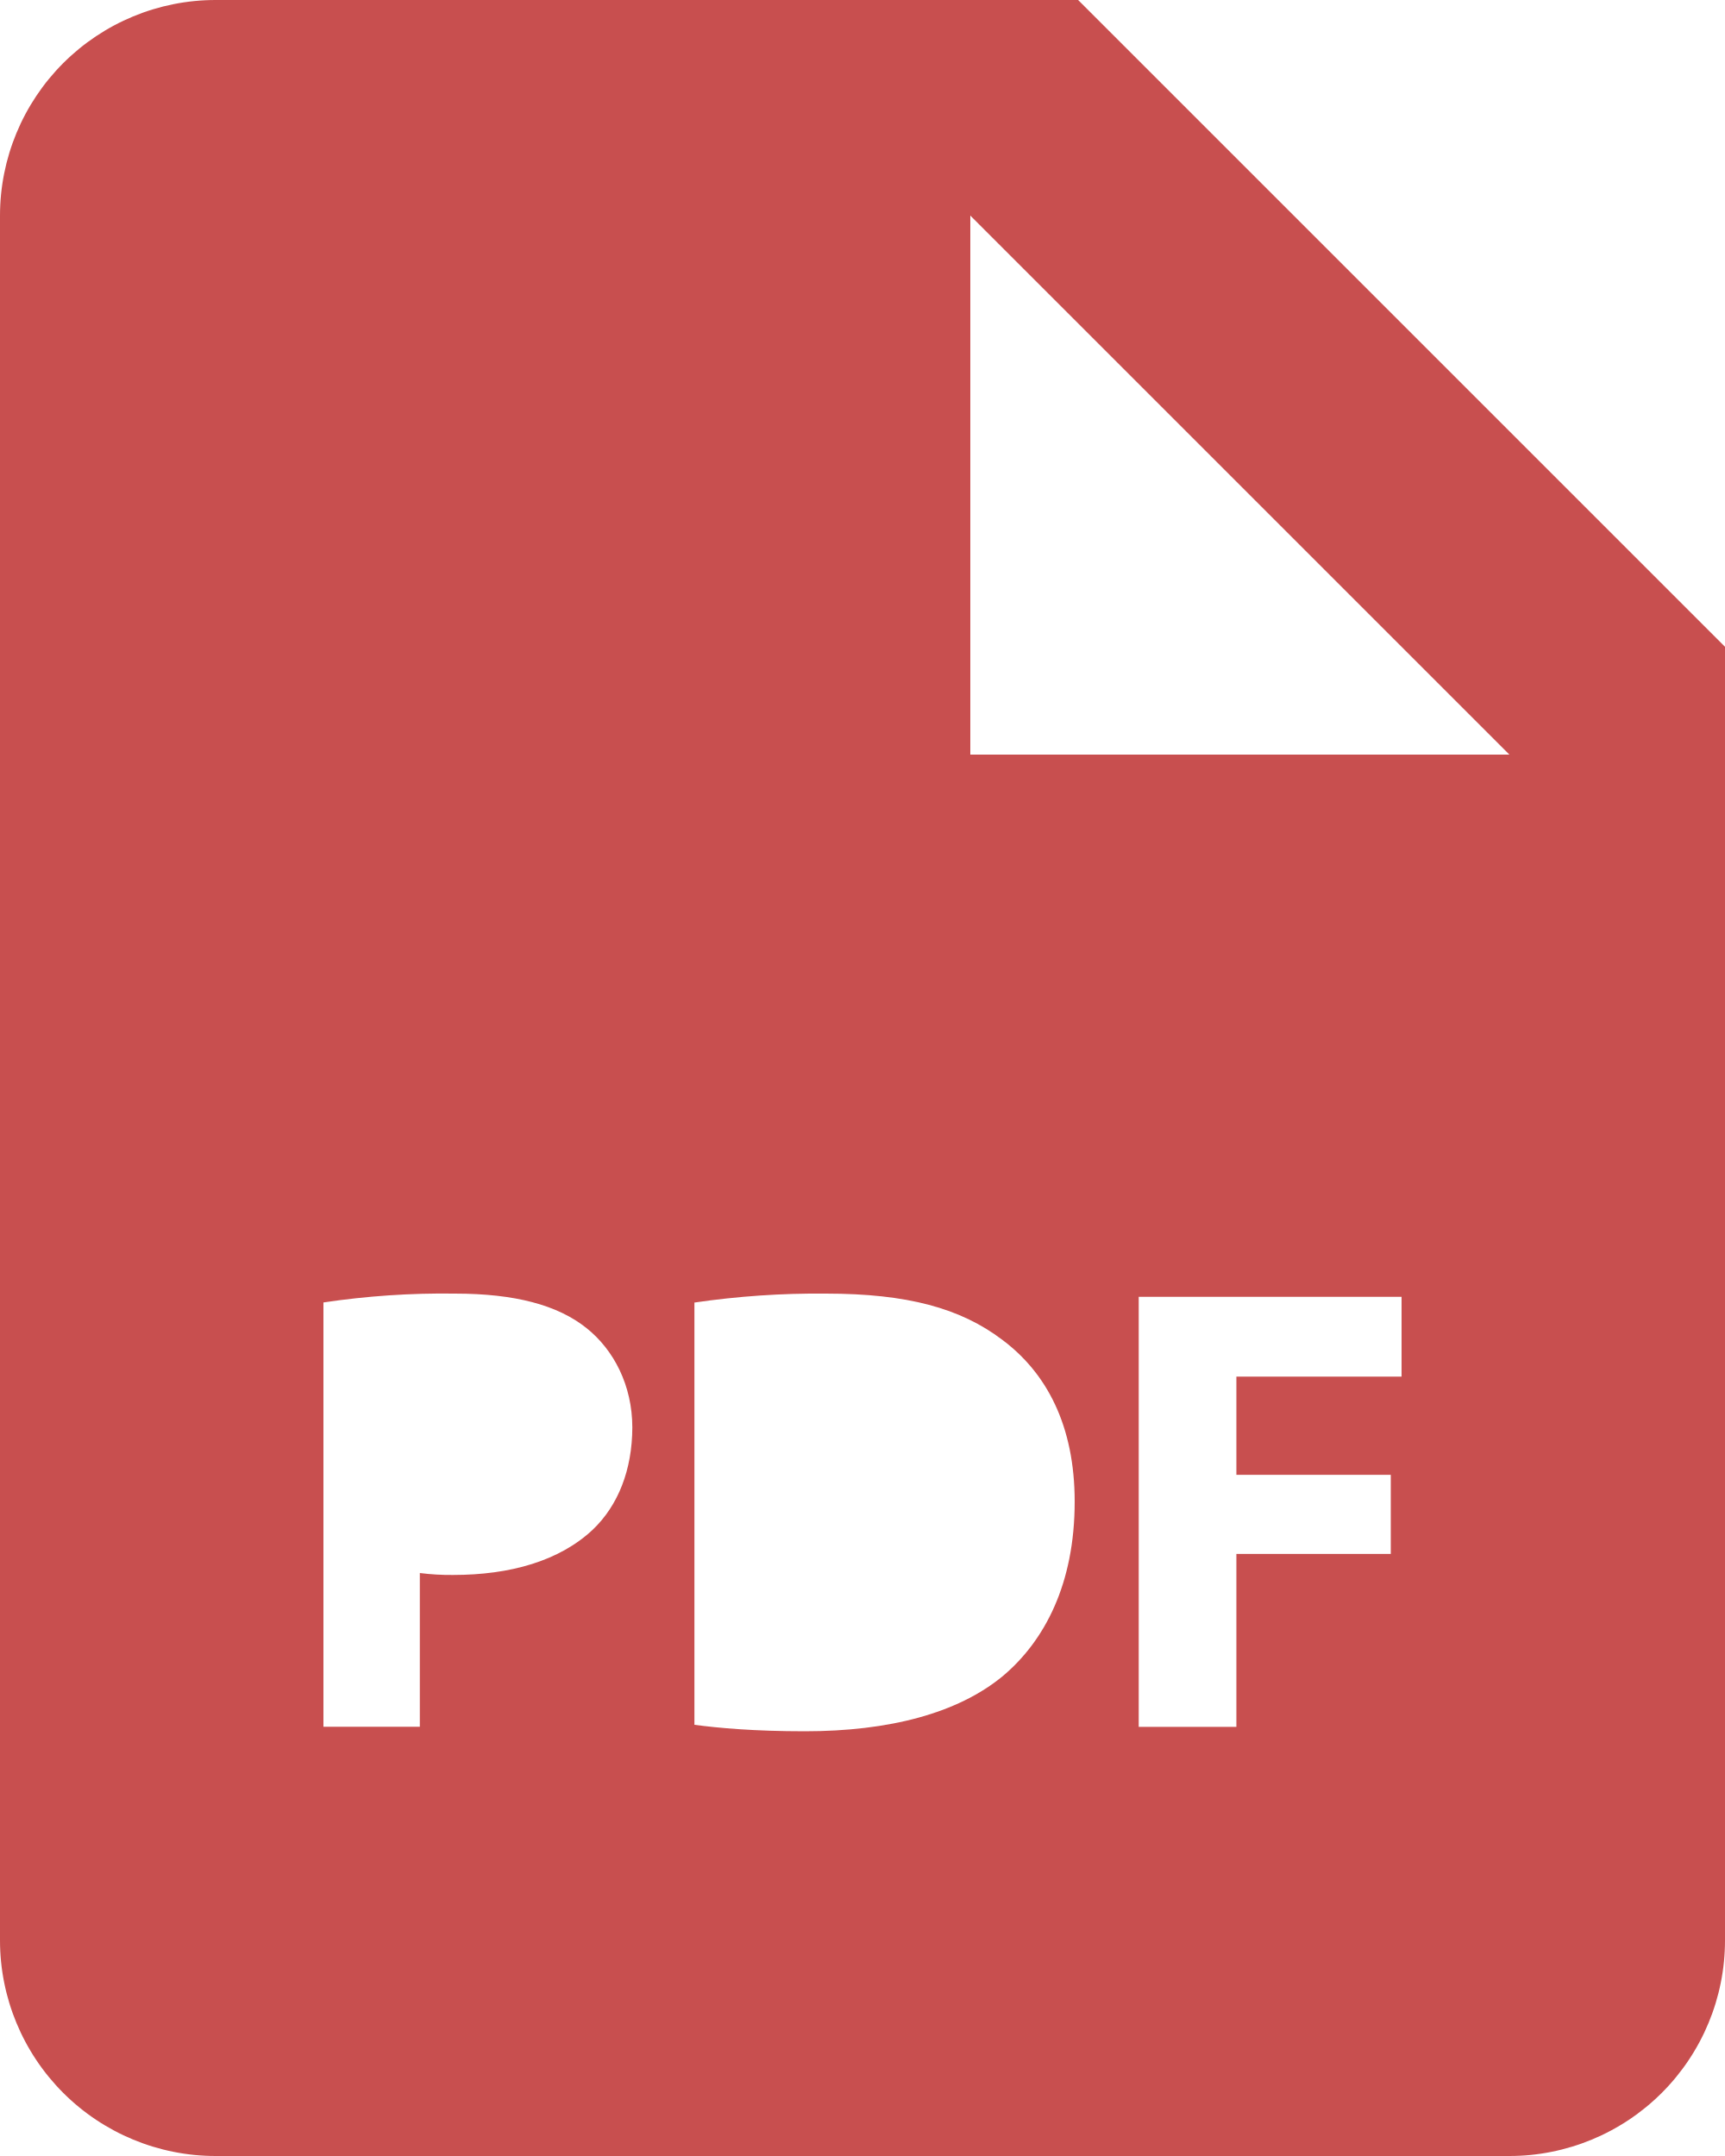
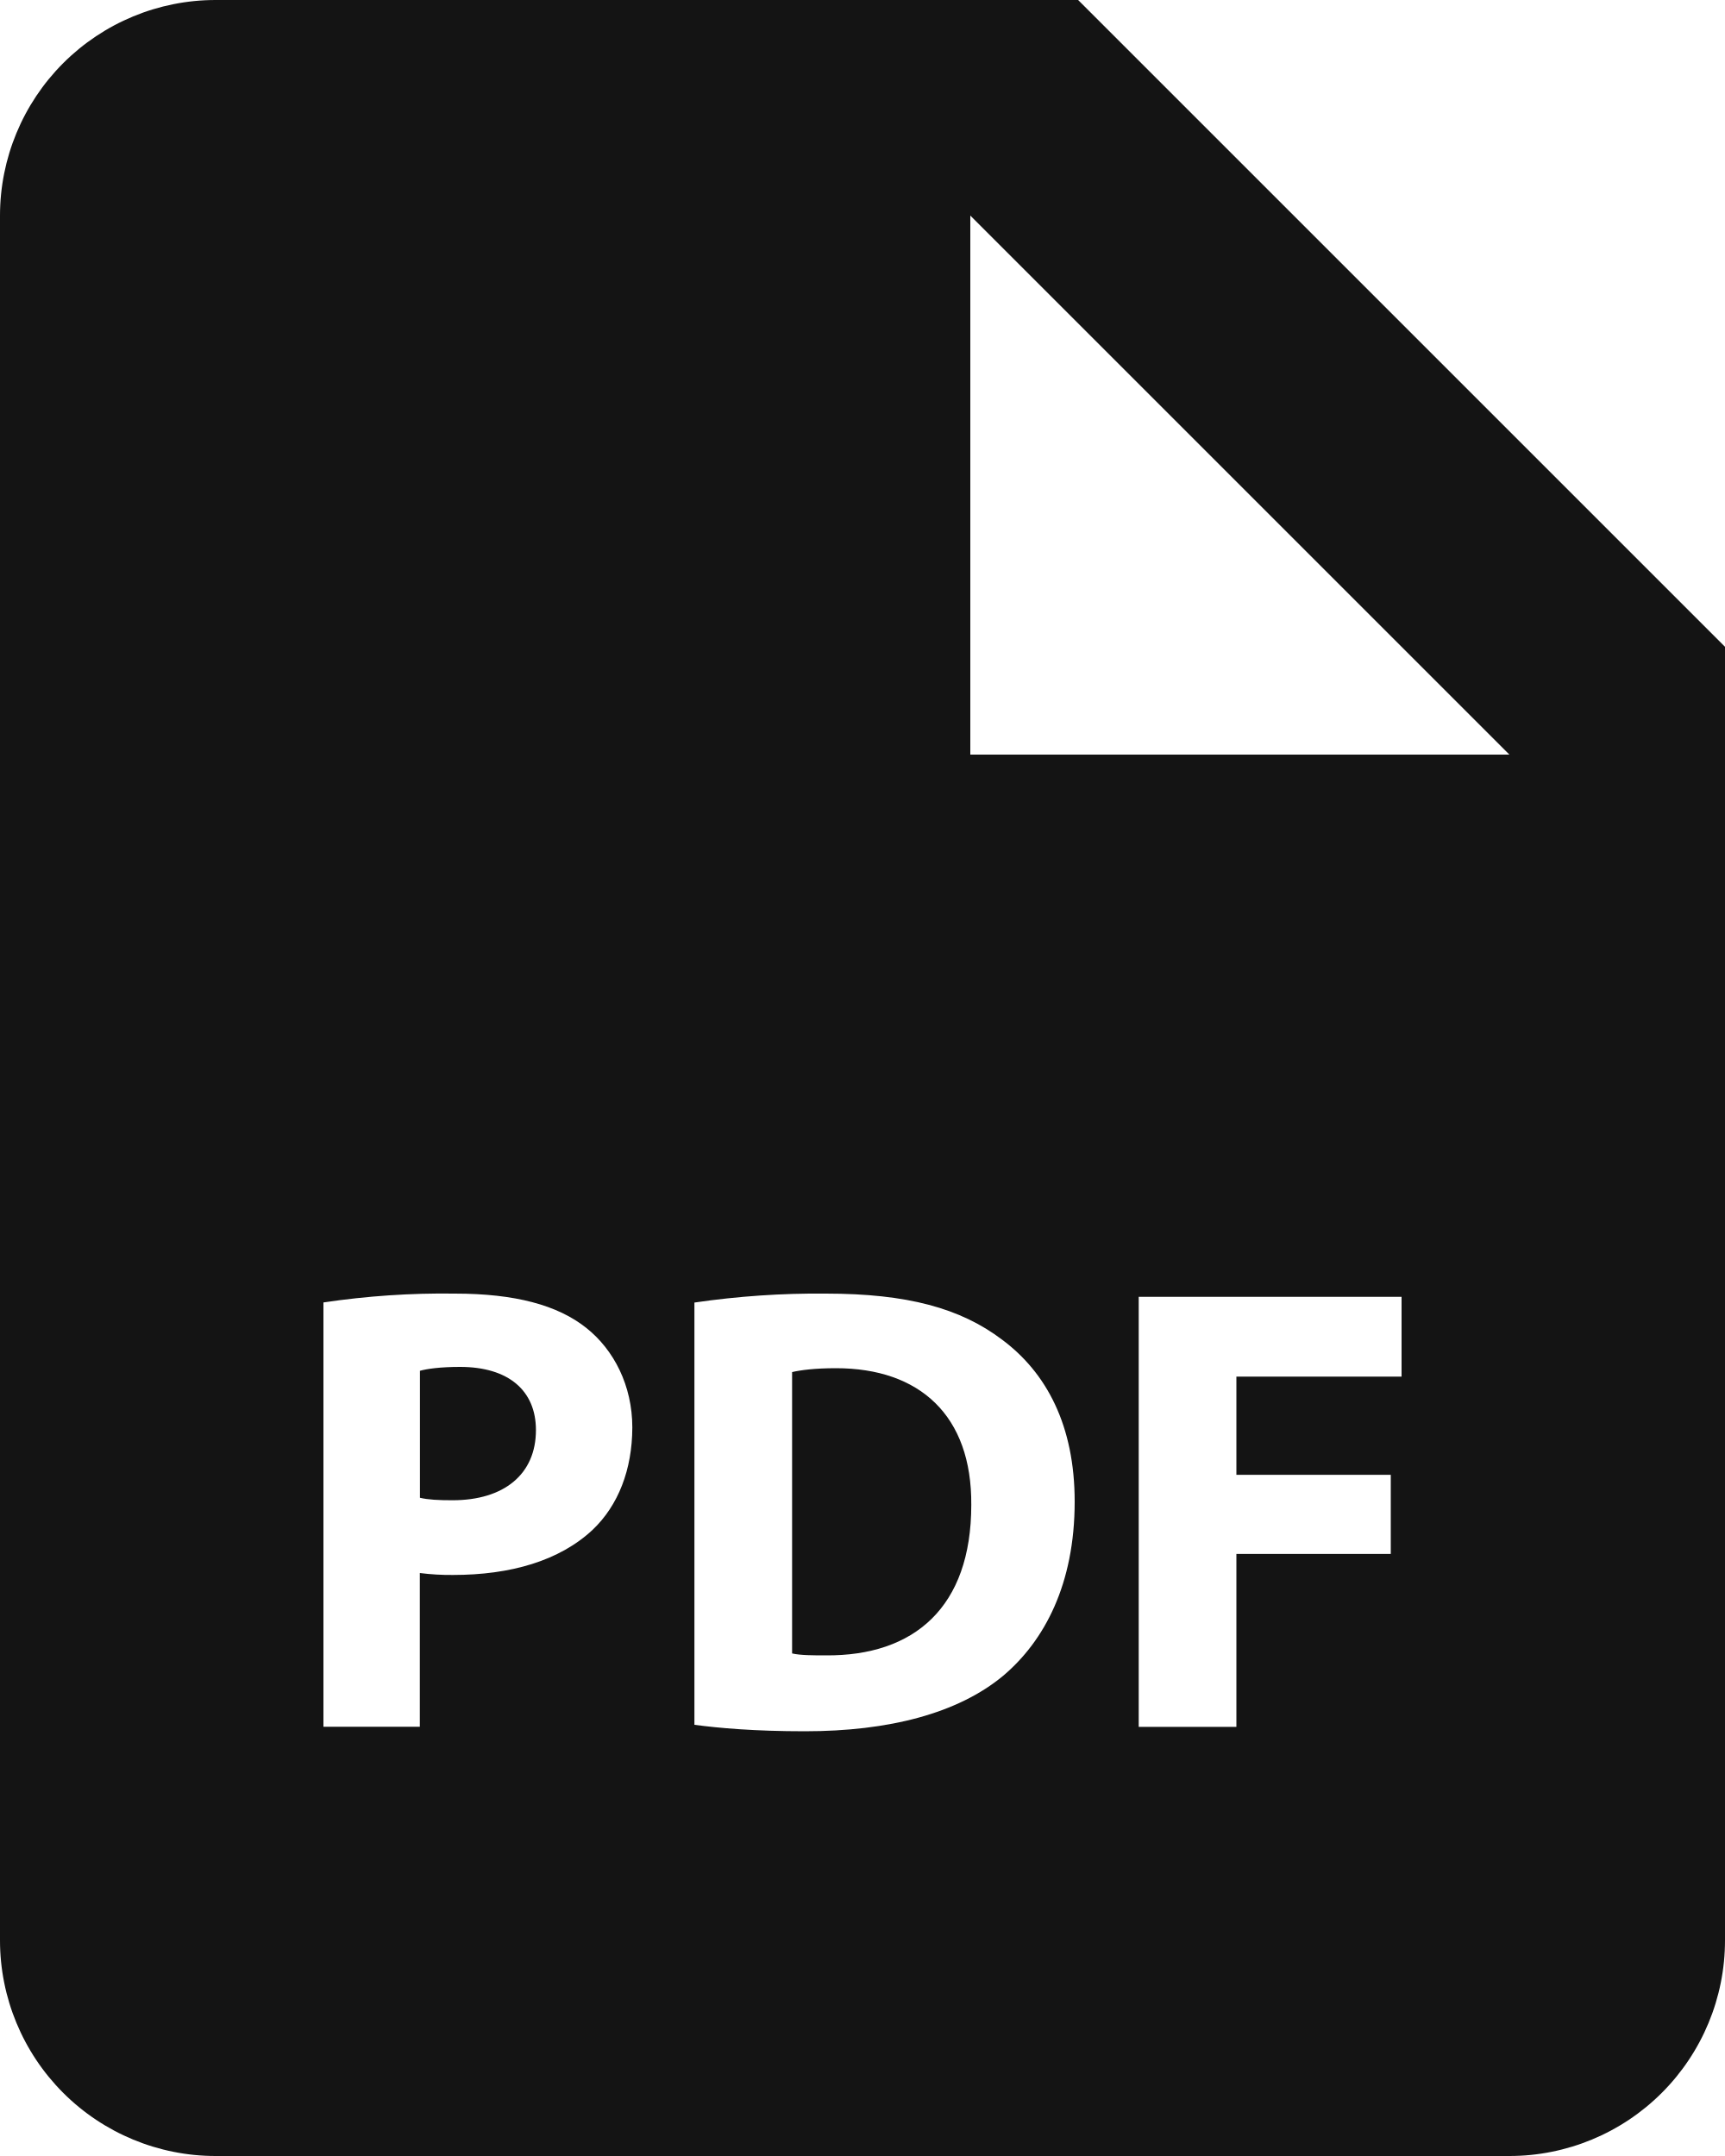
<svg xmlns="http://www.w3.org/2000/svg" width="16" height="20" viewBox="0 0 16 20" fill="none">
-   <path d="M10 0H2C1.47 0 0.961 0.211 0.586 0.586C0.211 0.961 0 1.47 0 2V18C0 18.53 0.211 19.039 0.586 19.414C0.961 19.789 1.47 20 2 20H14C14.53 20 15.039 19.789 15.414 19.414C15.789 19.039 16 18.53 16 18V6L10 0ZM5.498 14.19C5.189 14.48 4.733 14.61 4.202 14.61C4.099 14.611 3.996 14.605 3.894 14.592V16.018H3V12.082C3.403 12.022 3.811 11.994 4.219 12C4.776 12 5.172 12.106 5.439 12.319C5.693 12.521 5.865 12.852 5.865 13.242C5.864 13.634 5.734 13.965 5.498 14.19ZM9.305 15.545C8.885 15.894 8.246 16.06 7.465 16.06C6.997 16.06 6.666 16.03 6.441 16V12.083C6.845 12.024 7.252 11.996 7.66 12C8.417 12 8.909 12.136 9.293 12.426C9.708 12.734 9.968 13.225 9.968 13.93C9.968 14.693 9.689 15.22 9.305 15.545ZM13 12.77H11.468V13.681H12.9V14.415H11.468V16.019H10.562V12.03H13V12.77ZM10 7H9V2L14 7H10Z" fill="#C84F4F" />
+   <path d="M4.267 12.68C4.083 12.68 3.959 12.698 3.895 12.716V13.894C3.971 13.912 4.066 13.917 4.197 13.917C4.676 13.917 4.971 13.675 4.971 13.266C4.971 12.9 4.717 12.68 4.267 12.68ZM7.754 12.692C7.554 12.692 7.424 12.71 7.347 12.728V15.338C7.424 15.356 7.548 15.356 7.66 15.356C8.477 15.362 9.009 14.912 9.009 13.96C9.015 13.13 8.53 12.692 7.754 12.692Z" fill="#141414" />
+   <path d="M10 0H2C1.47 0 0.961 0.211 0.586 0.586C0.211 0.961 0 1.47 0 2V18C0 18.53 0.211 19.039 0.586 19.414C0.961 19.789 1.47 20 2 20H14C14.53 20 15.039 19.789 15.414 19.414C15.789 19.039 16 18.53 16 18V6L10 0ZM5.498 14.19C5.189 14.48 4.733 14.61 4.202 14.61C4.099 14.611 3.996 14.605 3.894 14.592V16.018H3V12.082C3.403 12.022 3.811 11.994 4.219 12C4.776 12 5.172 12.106 5.439 12.319C5.693 12.521 5.865 12.852 5.865 13.242C5.864 13.634 5.734 13.965 5.498 14.19ZM9.305 15.545C8.885 15.894 8.246 16.06 7.465 16.06C6.997 16.06 6.666 16.03 6.441 16V12.083C6.845 12.024 7.252 11.996 7.66 12C8.417 12 8.909 12.136 9.293 12.426C9.708 12.734 9.968 13.225 9.968 13.93C9.968 14.693 9.689 15.22 9.305 15.545ZM13 12.77H11.468V13.681H12.9V14.415H11.468V16.019H10.562V12.03H13V12.77ZM10 7H9V2L14 7H10Z" fill="#141414" />
</svg>
